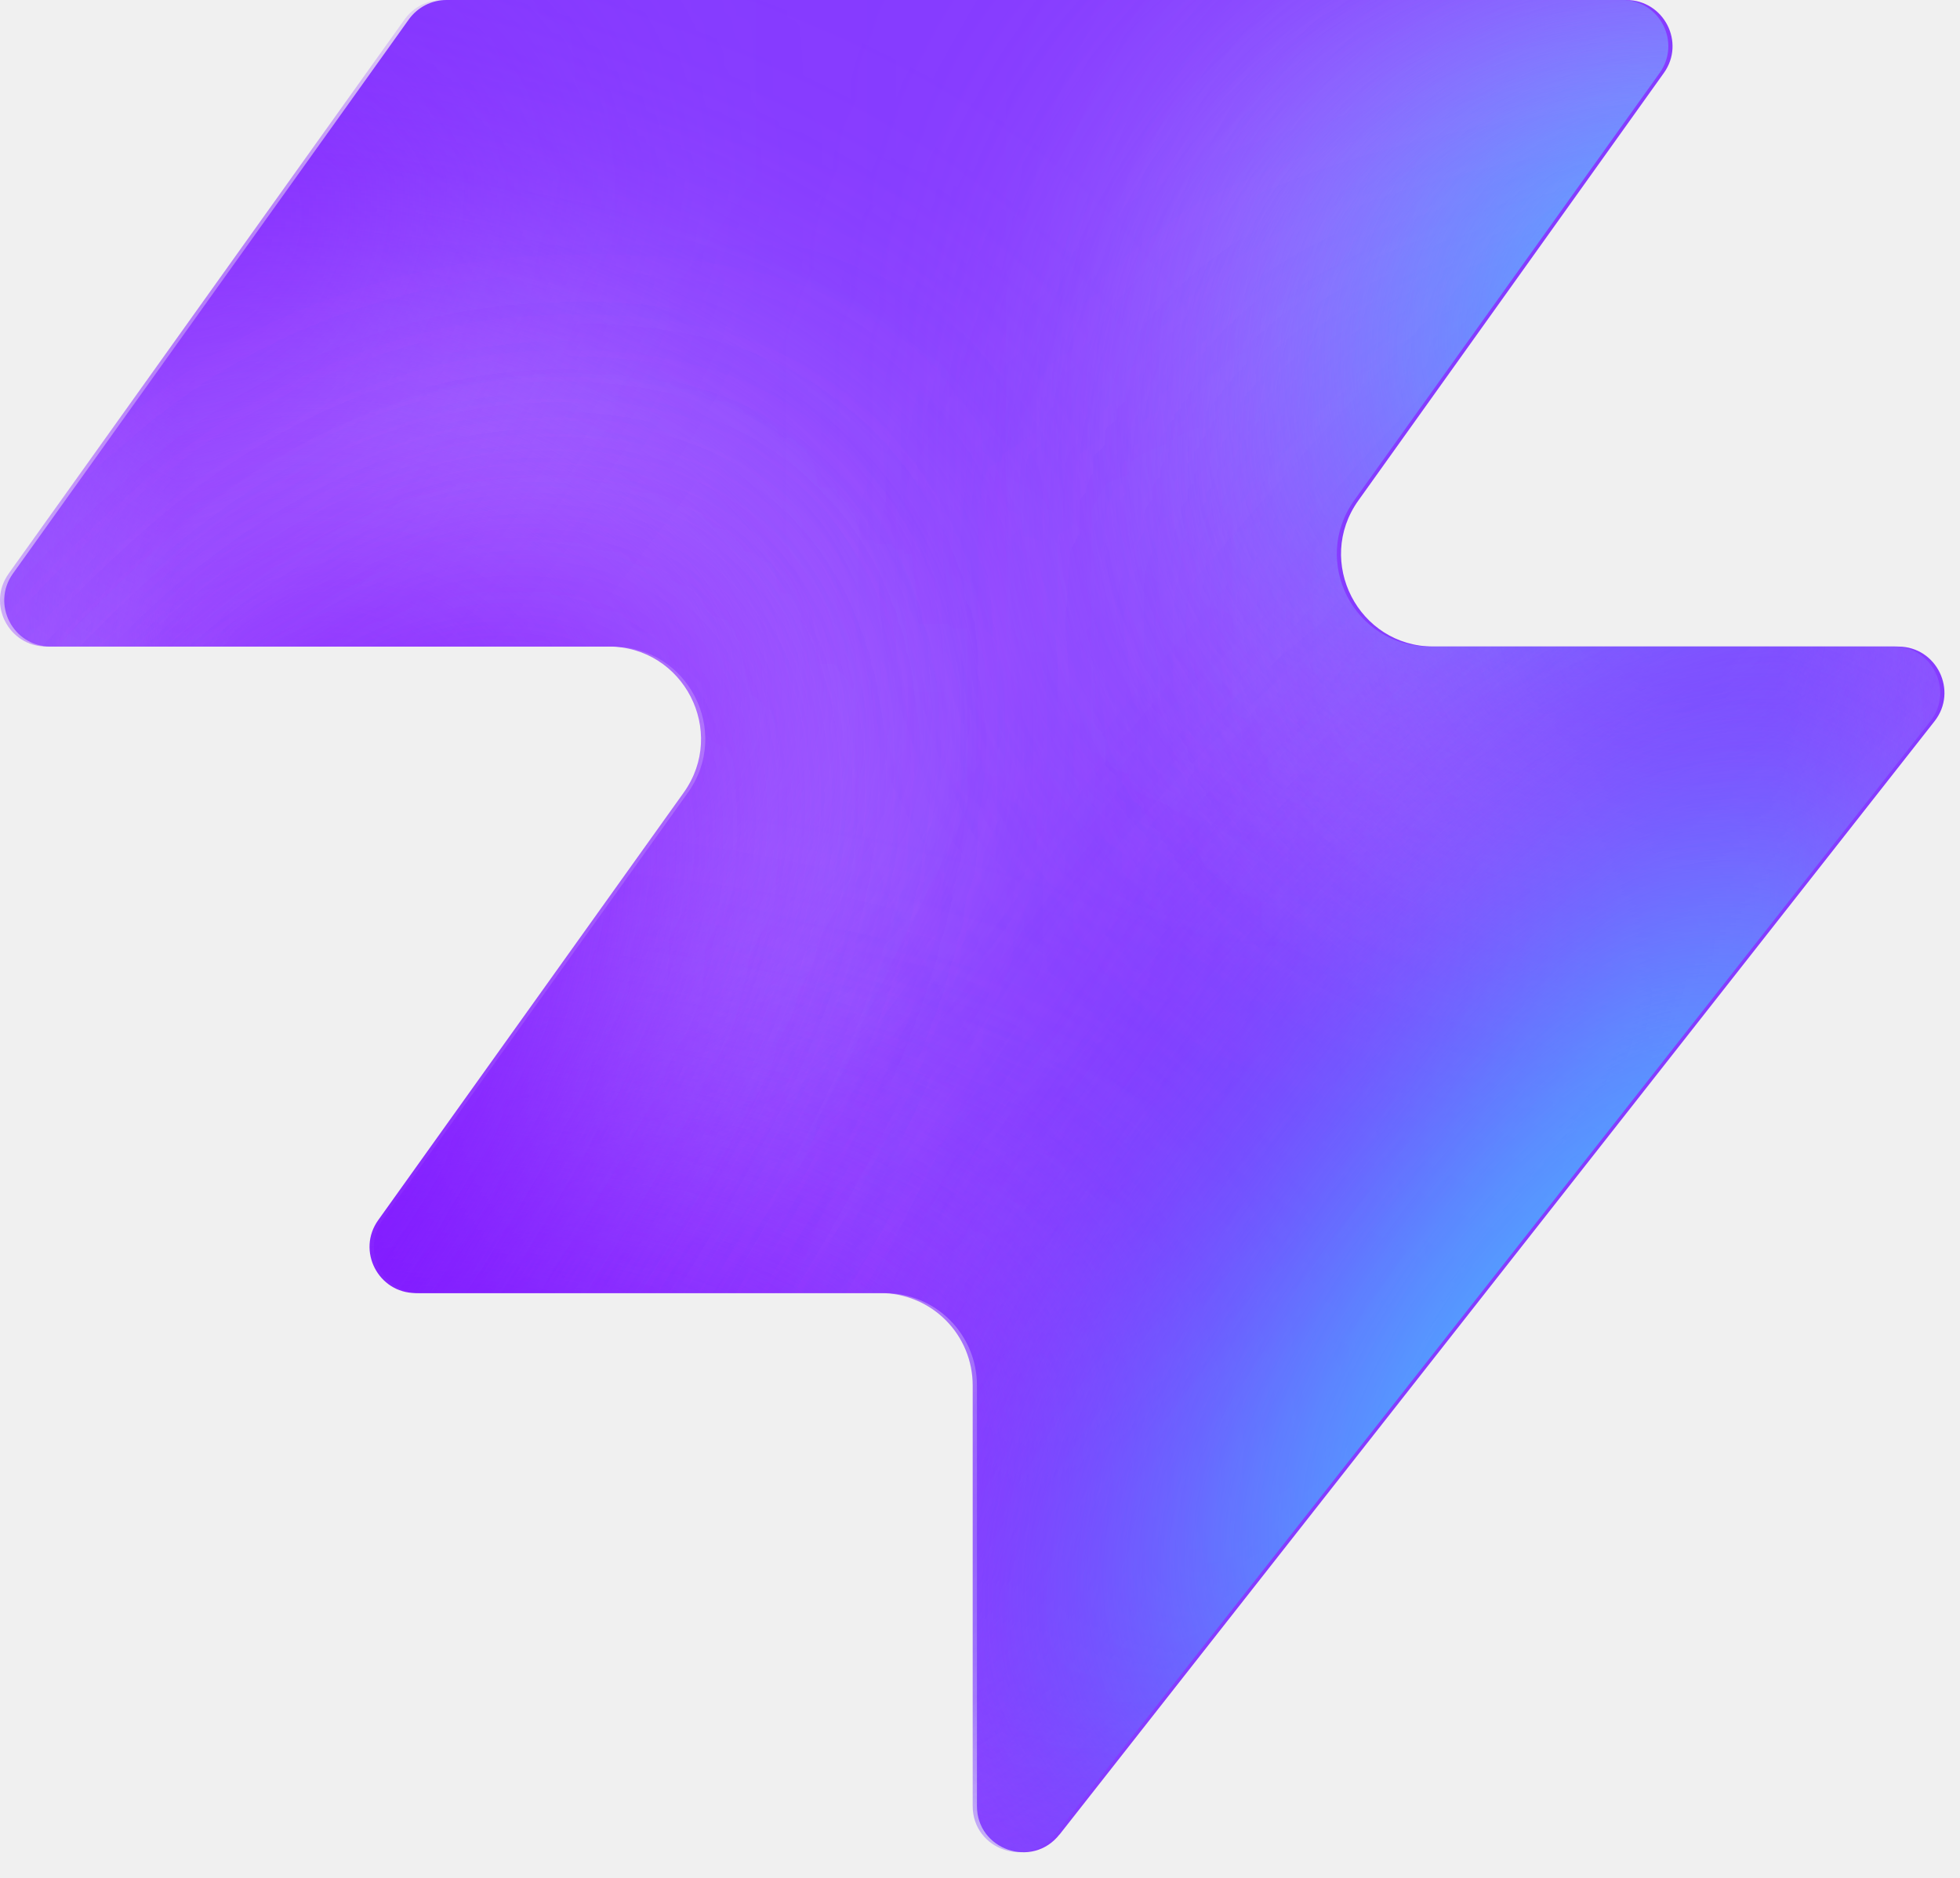
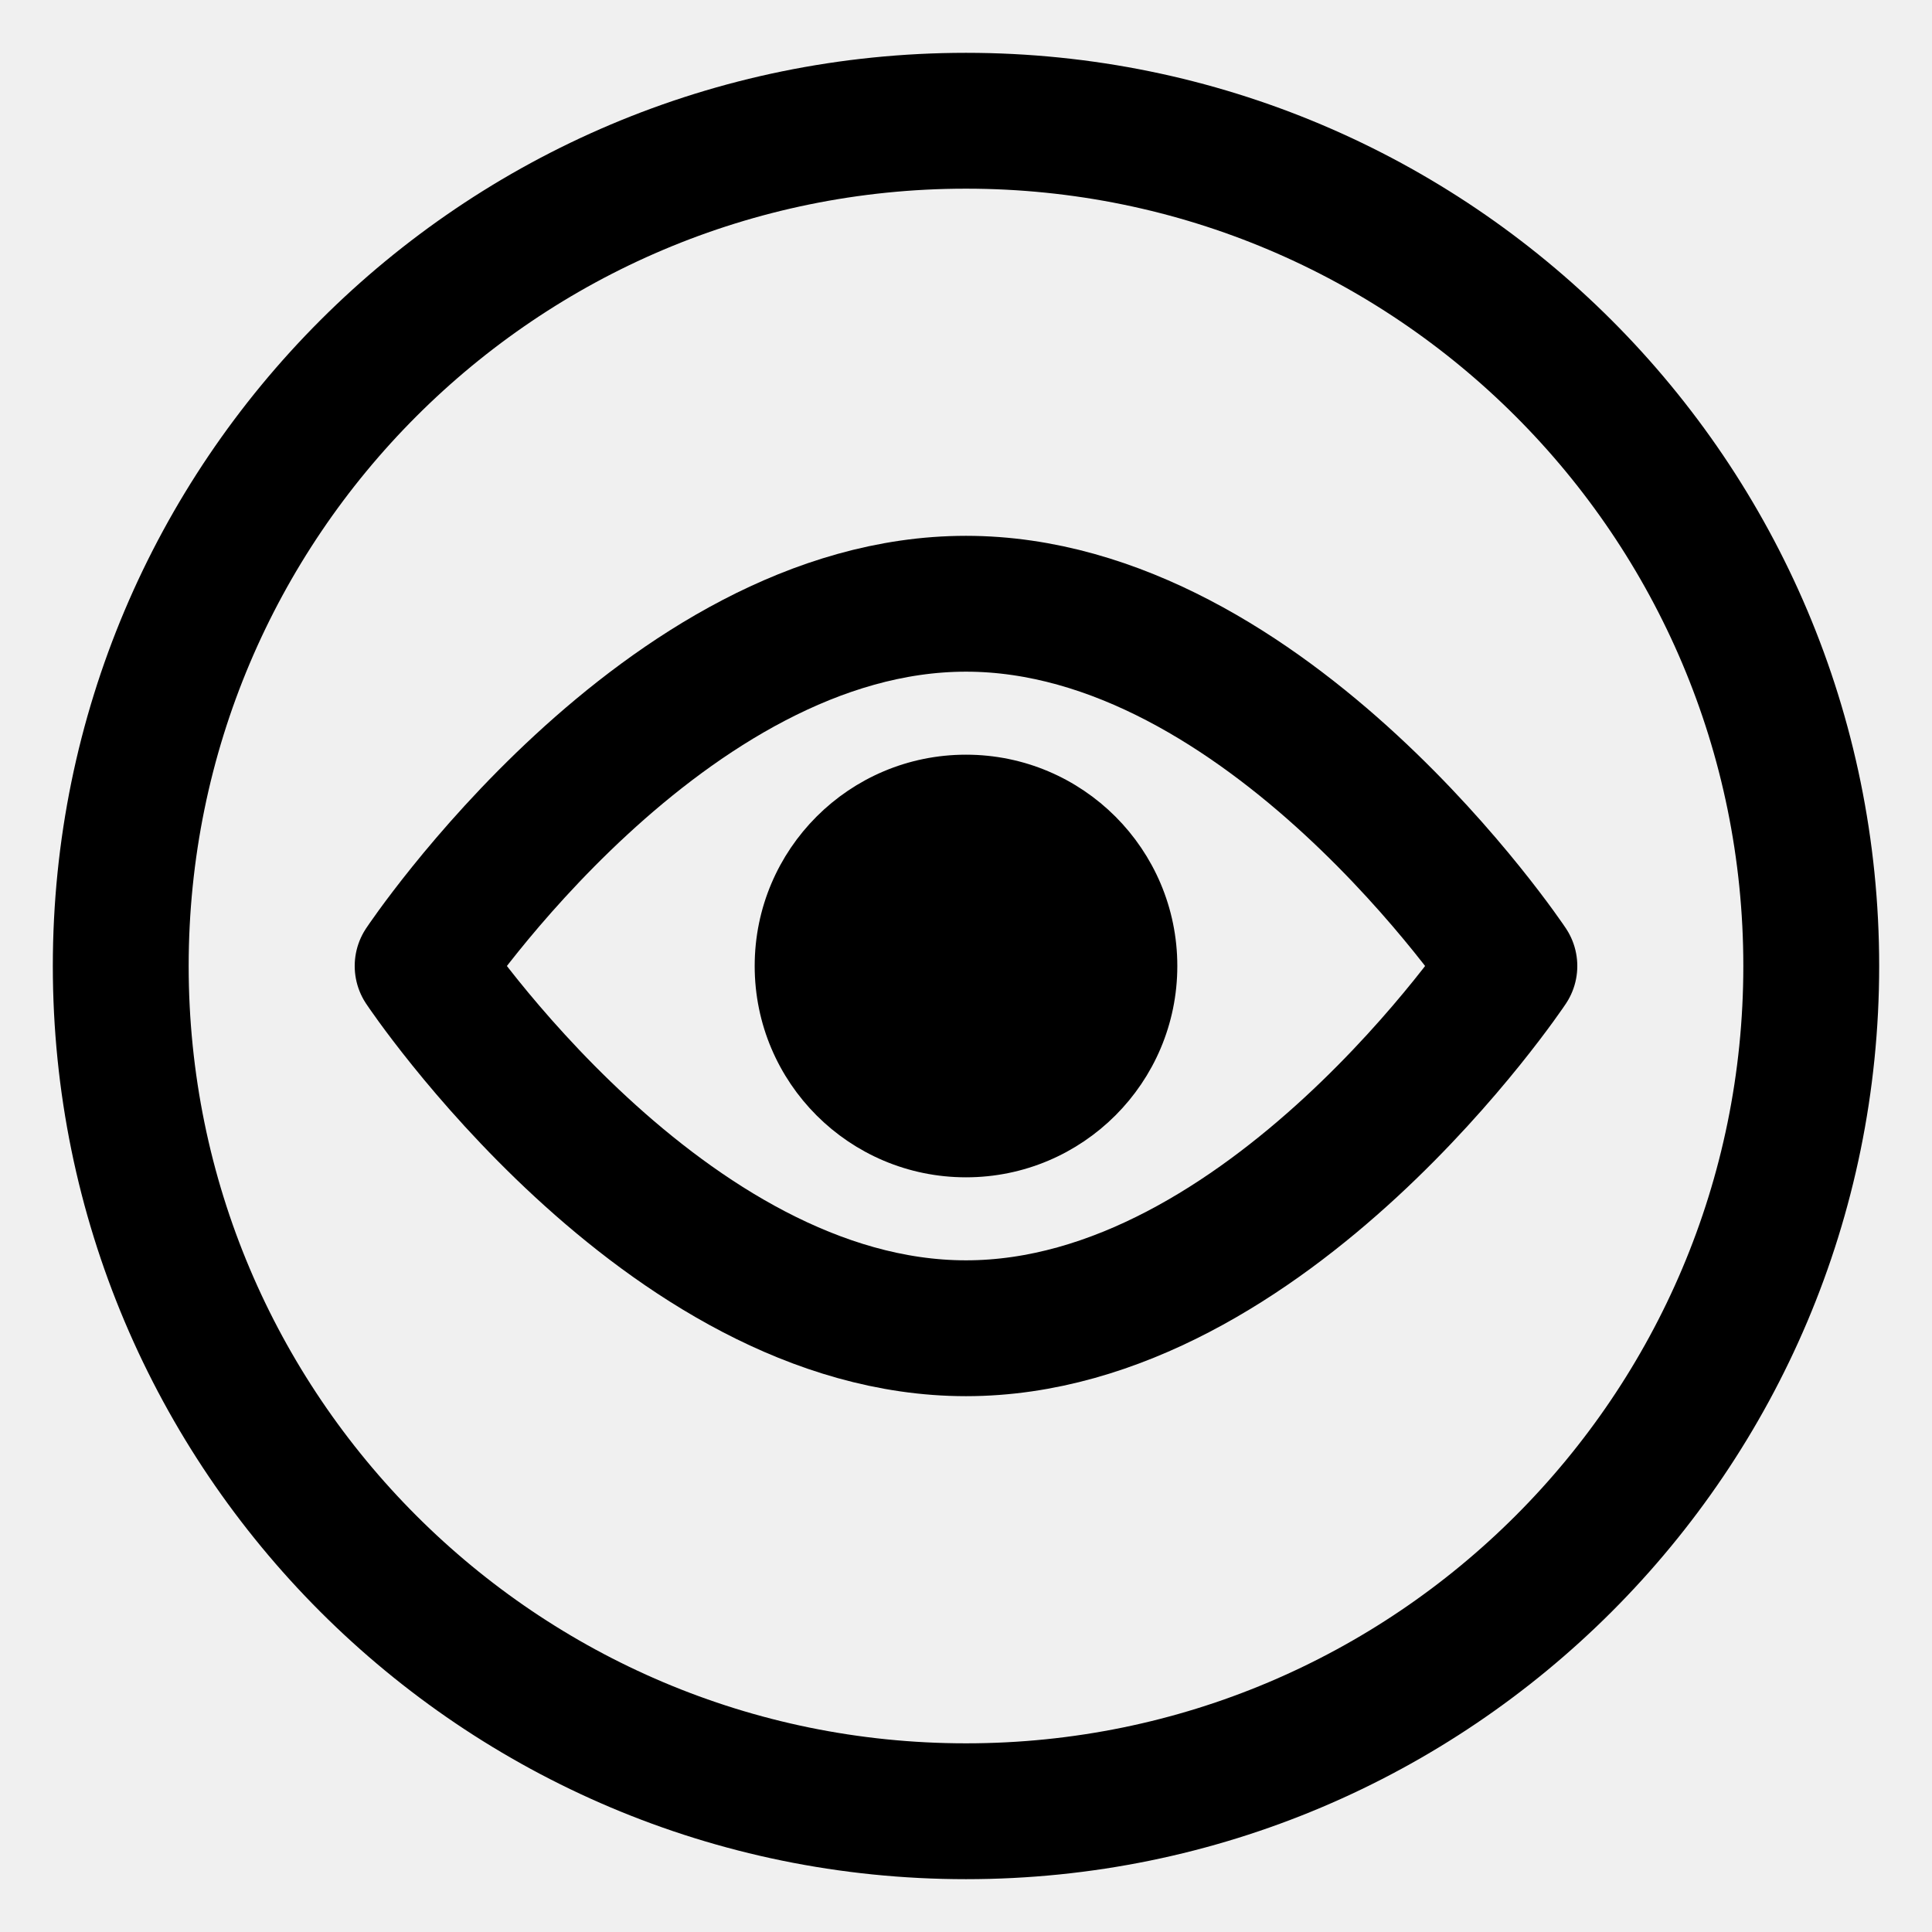
- <svg xmlns="http://www.w3.org/2000/svg" width="48" height="46" fill="none" viewBox="0 0 48 46">
-   <path fill="#863bff" d="M25.946 44.938c-.664.845-2.021.375-2.021-.698V33.937a2.26 2.26 0 0 0-2.262-2.262H10.287c-.92 0-1.456-1.04-.92-1.788l7.48-10.471c1.07-1.497 0-3.578-1.842-3.578H1.237c-.92 0-1.456-1.04-.92-1.788L10.013.474c.214-.297.556-.474.92-.474h28.894c.92 0 1.456 1.04.92 1.788l-7.48 10.471c-1.07 1.498 0 3.579 1.842 3.579h11.377c.943 0 1.473 1.088.89 1.83L25.947 44.94z" style="fill:#863bff;fill:color(display-p3 .525 .23 1);fill-opacity:1" />
-   <mask id="a" width="48" height="46" x="0" y="0" maskUnits="userSpaceOnUse" style="mask-type:alpha">
-     <path fill="#000" d="M25.842 44.938c-.664.844-2.021.375-2.021-.698V33.937a2.26 2.26 0 0 0-2.262-2.262H10.183c-.92 0-1.456-1.04-.92-1.788l7.48-10.471c1.07-1.498 0-3.579-1.842-3.579H1.133c-.92 0-1.456-1.04-.92-1.787L9.91.473c.214-.297.556-.474.92-.474h28.894c.92 0 1.456 1.04.92 1.788l-7.48 10.471c-1.07 1.498 0 3.578 1.842 3.578h11.377c.943 0 1.473 1.088.89 1.832L25.843 44.94z" style="fill:#000;fill-opacity:1" />
-   </mask>
-   <g mask="url(#a)">
-     <g filter="url(#b)">
-       <ellipse cx="5.508" cy="14.704" fill="#ede6ff" rx="5.508" ry="14.704" style="fill:#ede6ff;fill:color(display-p3 .927 .903 1);fill-opacity:1" transform="matrix(.00324 1 1 -.00324 -4.47 31.516)" />
-     </g>
-     <g filter="url(#c)">
-       <ellipse cx="10.399" cy="29.851" fill="#ede6ff" rx="10.399" ry="29.851" style="fill:#ede6ff;fill:color(display-p3 .927 .903 1);fill-opacity:1" transform="matrix(.00324 1 1 -.00324 -39.328 7.883)" />
-     </g>
-     <g filter="url(#d)">
-       <ellipse cx="5.508" cy="30.487" fill="#7e14ff" rx="5.508" ry="30.487" style="fill:#7e14ff;fill:color(display-p3 .492 .077 1);fill-opacity:1" transform="rotate(89.814 -25.913 -14.639)scale(1 -1)" />
-     </g>
-     <g filter="url(#e)">
-       <ellipse cx="5.508" cy="30.599" fill="#7e14ff" rx="5.508" ry="30.599" style="fill:#7e14ff;fill:color(display-p3 .492 .077 1);fill-opacity:1" transform="rotate(89.814 -32.644 -3.334)scale(1 -1)" />
-     </g>
-     <g filter="url(#f)">
-       <ellipse cx="5.508" cy="30.599" fill="#7e14ff" rx="5.508" ry="30.599" style="fill:#7e14ff;fill:color(display-p3 .492 .077 1);fill-opacity:1" transform="matrix(.00324 1 1 -.00324 -34.34 30.47)" />
-     </g>
-     <g filter="url(#g)">
-       <ellipse cx="14.072" cy="22.078" fill="#ede6ff" rx="14.072" ry="22.078" style="fill:#ede6ff;fill:color(display-p3 .927 .903 1);fill-opacity:1" transform="rotate(93.35 24.506 48.493)scale(-1 1)" />
-     </g>
-     <g filter="url(#h)">
-       <ellipse cx="3.47" cy="21.501" fill="#7e14ff" rx="3.47" ry="21.501" style="fill:#7e14ff;fill:color(display-p3 .492 .077 1);fill-opacity:1" transform="rotate(89.009 28.708 47.59)scale(-1 1)" />
-     </g>
-     <g filter="url(#i)">
-       <ellipse cx="3.47" cy="21.501" fill="#7e14ff" rx="3.47" ry="21.501" style="fill:#7e14ff;fill:color(display-p3 .492 .077 1);fill-opacity:1" transform="rotate(89.009 28.708 47.59)scale(-1 1)" />
-     </g>
-     <g filter="url(#j)">
-       <ellipse cx=".387" cy="8.972" fill="#7e14ff" rx="4.407" ry="29.108" style="fill:#7e14ff;fill:color(display-p3 .492 .077 1);fill-opacity:1" transform="rotate(39.51 .387 8.972)" />
-     </g>
-     <g filter="url(#k)">
-       <ellipse cx="47.523" cy="-6.092" fill="#7e14ff" rx="4.407" ry="29.108" style="fill:#7e14ff;fill:color(display-p3 .492 .077 1);fill-opacity:1" transform="rotate(37.892 47.523 -6.092)" />
-     </g>
-     <g filter="url(#l)">
-       <ellipse cx="41.412" cy="6.333" fill="#47bfff" rx="5.971" ry="9.665" style="fill:#47bfff;fill:color(display-p3 .28 .748 1);fill-opacity:1" transform="rotate(37.892 41.412 6.333)" />
-     </g>
-     <g filter="url(#m)">
-       <ellipse cx="-1.879" cy="38.332" fill="#7e14ff" rx="4.407" ry="29.108" style="fill:#7e14ff;fill:color(display-p3 .492 .077 1);fill-opacity:1" transform="rotate(37.892 -1.88 38.332)" />
-     </g>
-     <g filter="url(#n)">
-       <ellipse cx="-1.879" cy="38.332" fill="#7e14ff" rx="4.407" ry="29.108" style="fill:#7e14ff;fill:color(display-p3 .492 .077 1);fill-opacity:1" transform="rotate(37.892 -1.88 38.332)" />
-     </g>
-     <g filter="url(#o)">
-       <ellipse cx="35.651" cy="29.907" fill="#7e14ff" rx="4.407" ry="29.108" style="fill:#7e14ff;fill:color(display-p3 .492 .077 1);fill-opacity:1" transform="rotate(37.892 35.651 29.907)" />
-     </g>
-     <g filter="url(#p)">
-       <ellipse cx="38.418" cy="32.4" fill="#47bfff" rx="5.971" ry="15.297" style="fill:#47bfff;fill:color(display-p3 .28 .748 1);fill-opacity:1" transform="rotate(37.892 38.418 32.4)" />
-     </g>
-   </g>
-   <defs>
-     <filter id="b" width="60.045" height="41.654" x="-19.77" y="16.149" color-interpolation-filters="sRGB" filterUnits="userSpaceOnUse">
-       <feFlood flood-opacity="0" result="BackgroundImageFix" />
-       <feBlend in="SourceGraphic" in2="BackgroundImageFix" result="shape" />
-       <feGaussianBlur result="effect1_foregroundBlur_2002_17158" stdDeviation="7.659" />
-     </filter>
-     <filter id="c" width="90.34" height="51.437" x="-54.613" y="-7.533" color-interpolation-filters="sRGB" filterUnits="userSpaceOnUse">
-       <feFlood flood-opacity="0" result="BackgroundImageFix" />
-       <feBlend in="SourceGraphic" in2="BackgroundImageFix" result="shape" />
-       <feGaussianBlur result="effect1_foregroundBlur_2002_17158" stdDeviation="7.659" />
-     </filter>
-     <filter id="d" width="79.355" height="29.4" x="-49.64" y="2.03" color-interpolation-filters="sRGB" filterUnits="userSpaceOnUse">
-       <feFlood flood-opacity="0" result="BackgroundImageFix" />
-       <feBlend in="SourceGraphic" in2="BackgroundImageFix" result="shape" />
-       <feGaussianBlur result="effect1_foregroundBlur_2002_17158" stdDeviation="4.596" />
-     </filter>
-     <filter id="e" width="79.579" height="29.4" x="-45.045" y="20.029" color-interpolation-filters="sRGB" filterUnits="userSpaceOnUse">
-       <feFlood flood-opacity="0" result="BackgroundImageFix" />
-       <feBlend in="SourceGraphic" in2="BackgroundImageFix" result="shape" />
-       <feGaussianBlur result="effect1_foregroundBlur_2002_17158" stdDeviation="4.596" />
-     </filter>
-     <filter id="f" width="79.579" height="29.4" x="-43.513" y="21.178" color-interpolation-filters="sRGB" filterUnits="userSpaceOnUse">
-       <feFlood flood-opacity="0" result="BackgroundImageFix" />
-       <feBlend in="SourceGraphic" in2="BackgroundImageFix" result="shape" />
-       <feGaussianBlur result="effect1_foregroundBlur_2002_17158" stdDeviation="4.596" />
-     </filter>
-     <filter id="g" width="74.749" height="58.852" x="15.756" y="-17.901" color-interpolation-filters="sRGB" filterUnits="userSpaceOnUse">
-       <feFlood flood-opacity="0" result="BackgroundImageFix" />
-       <feBlend in="SourceGraphic" in2="BackgroundImageFix" result="shape" />
-       <feGaussianBlur result="effect1_foregroundBlur_2002_17158" stdDeviation="7.659" />
-     </filter>
-     <filter id="h" width="61.377" height="25.362" x="23.548" y="2.284" color-interpolation-filters="sRGB" filterUnits="userSpaceOnUse">
-       <feFlood flood-opacity="0" result="BackgroundImageFix" />
-       <feBlend in="SourceGraphic" in2="BackgroundImageFix" result="shape" />
-       <feGaussianBlur result="effect1_foregroundBlur_2002_17158" stdDeviation="4.596" />
-     </filter>
-     <filter id="i" width="61.377" height="25.362" x="23.548" y="2.284" color-interpolation-filters="sRGB" filterUnits="userSpaceOnUse">
-       <feFlood flood-opacity="0" result="BackgroundImageFix" />
-       <feBlend in="SourceGraphic" in2="BackgroundImageFix" result="shape" />
-       <feGaussianBlur result="effect1_foregroundBlur_2002_17158" stdDeviation="4.596" />
-     </filter>
-     <filter id="j" width="56.045" height="63.649" x="-27.636" y="-22.853" color-interpolation-filters="sRGB" filterUnits="userSpaceOnUse">
-       <feFlood flood-opacity="0" result="BackgroundImageFix" />
-       <feBlend in="SourceGraphic" in2="BackgroundImageFix" result="shape" />
-       <feGaussianBlur result="effect1_foregroundBlur_2002_17158" stdDeviation="4.596" />
-     </filter>
-     <filter id="k" width="54.814" height="64.646" x="20.116" y="-38.415" color-interpolation-filters="sRGB" filterUnits="userSpaceOnUse">
-       <feFlood flood-opacity="0" result="BackgroundImageFix" />
-       <feBlend in="SourceGraphic" in2="BackgroundImageFix" result="shape" />
-       <feGaussianBlur result="effect1_foregroundBlur_2002_17158" stdDeviation="4.596" />
-     </filter>
-     <filter id="l" width="33.541" height="35.313" x="24.641" y="-11.323" color-interpolation-filters="sRGB" filterUnits="userSpaceOnUse">
-       <feFlood flood-opacity="0" result="BackgroundImageFix" />
-       <feBlend in="SourceGraphic" in2="BackgroundImageFix" result="shape" />
-       <feGaussianBlur result="effect1_foregroundBlur_2002_17158" stdDeviation="4.596" />
-     </filter>
-     <filter id="m" width="54.814" height="64.646" x="-29.286" y="6.009" color-interpolation-filters="sRGB" filterUnits="userSpaceOnUse">
-       <feFlood flood-opacity="0" result="BackgroundImageFix" />
-       <feBlend in="SourceGraphic" in2="BackgroundImageFix" result="shape" />
-       <feGaussianBlur result="effect1_foregroundBlur_2002_17158" stdDeviation="4.596" />
-     </filter>
-     <filter id="n" width="54.814" height="64.646" x="-29.286" y="6.009" color-interpolation-filters="sRGB" filterUnits="userSpaceOnUse">
-       <feFlood flood-opacity="0" result="BackgroundImageFix" />
-       <feBlend in="SourceGraphic" in2="BackgroundImageFix" result="shape" />
-       <feGaussianBlur result="effect1_foregroundBlur_2002_17158" stdDeviation="4.596" />
-     </filter>
-     <filter id="o" width="54.814" height="64.646" x="8.244" y="-2.416" color-interpolation-filters="sRGB" filterUnits="userSpaceOnUse">
-       <feFlood flood-opacity="0" result="BackgroundImageFix" />
-       <feBlend in="SourceGraphic" in2="BackgroundImageFix" result="shape" />
-       <feGaussianBlur result="effect1_foregroundBlur_2002_17158" stdDeviation="4.596" />
-     </filter>
-     <filter id="p" width="39.409" height="43.623" x="18.713" y="10.588" color-interpolation-filters="sRGB" filterUnits="userSpaceOnUse">
-       <feFlood flood-opacity="0" result="BackgroundImageFix" />
-       <feBlend in="SourceGraphic" in2="BackgroundImageFix" result="shape" />
-       <feGaussianBlur result="effect1_foregroundBlur_2002_17158" stdDeviation="4.596" />
-     </filter>
-   </defs>
+ <svg xmlns="http://www.w3.org/2000/svg" width="64" height="64" viewBox="0 0 64 64" fill="none">
+   <style>
+     path, circle {
+       stroke: #000000;
+     }
+     circle {
+       fill: #000000;
+     }
+     @media (prefers-color-scheme: dark) {
+       path, circle {
+         stroke: #ffffff;
+       }
+       circle {
+         fill: #ffffff;
+       }
+     }
+   </style>
+   <path d="M32 4C16.536 4 4 16.536 4 32C4 47.464 16.536 60 32 60C47.464 60 60 47.464 60 32C60 16.536 47.464 4 32 4Z" stroke-width="4.5" stroke-linecap="round" stroke-linejoin="round" />
+   <path d="M14 32C14 32 22 20 32 20C42 20 50 32 50 32C50 32 42 44 32 44C22 44 14 32 14 32Z" stroke-width="4.5" stroke-linecap="round" stroke-linejoin="round" />
+   <circle cx="32" cy="32" r="6.5" />
</svg>
